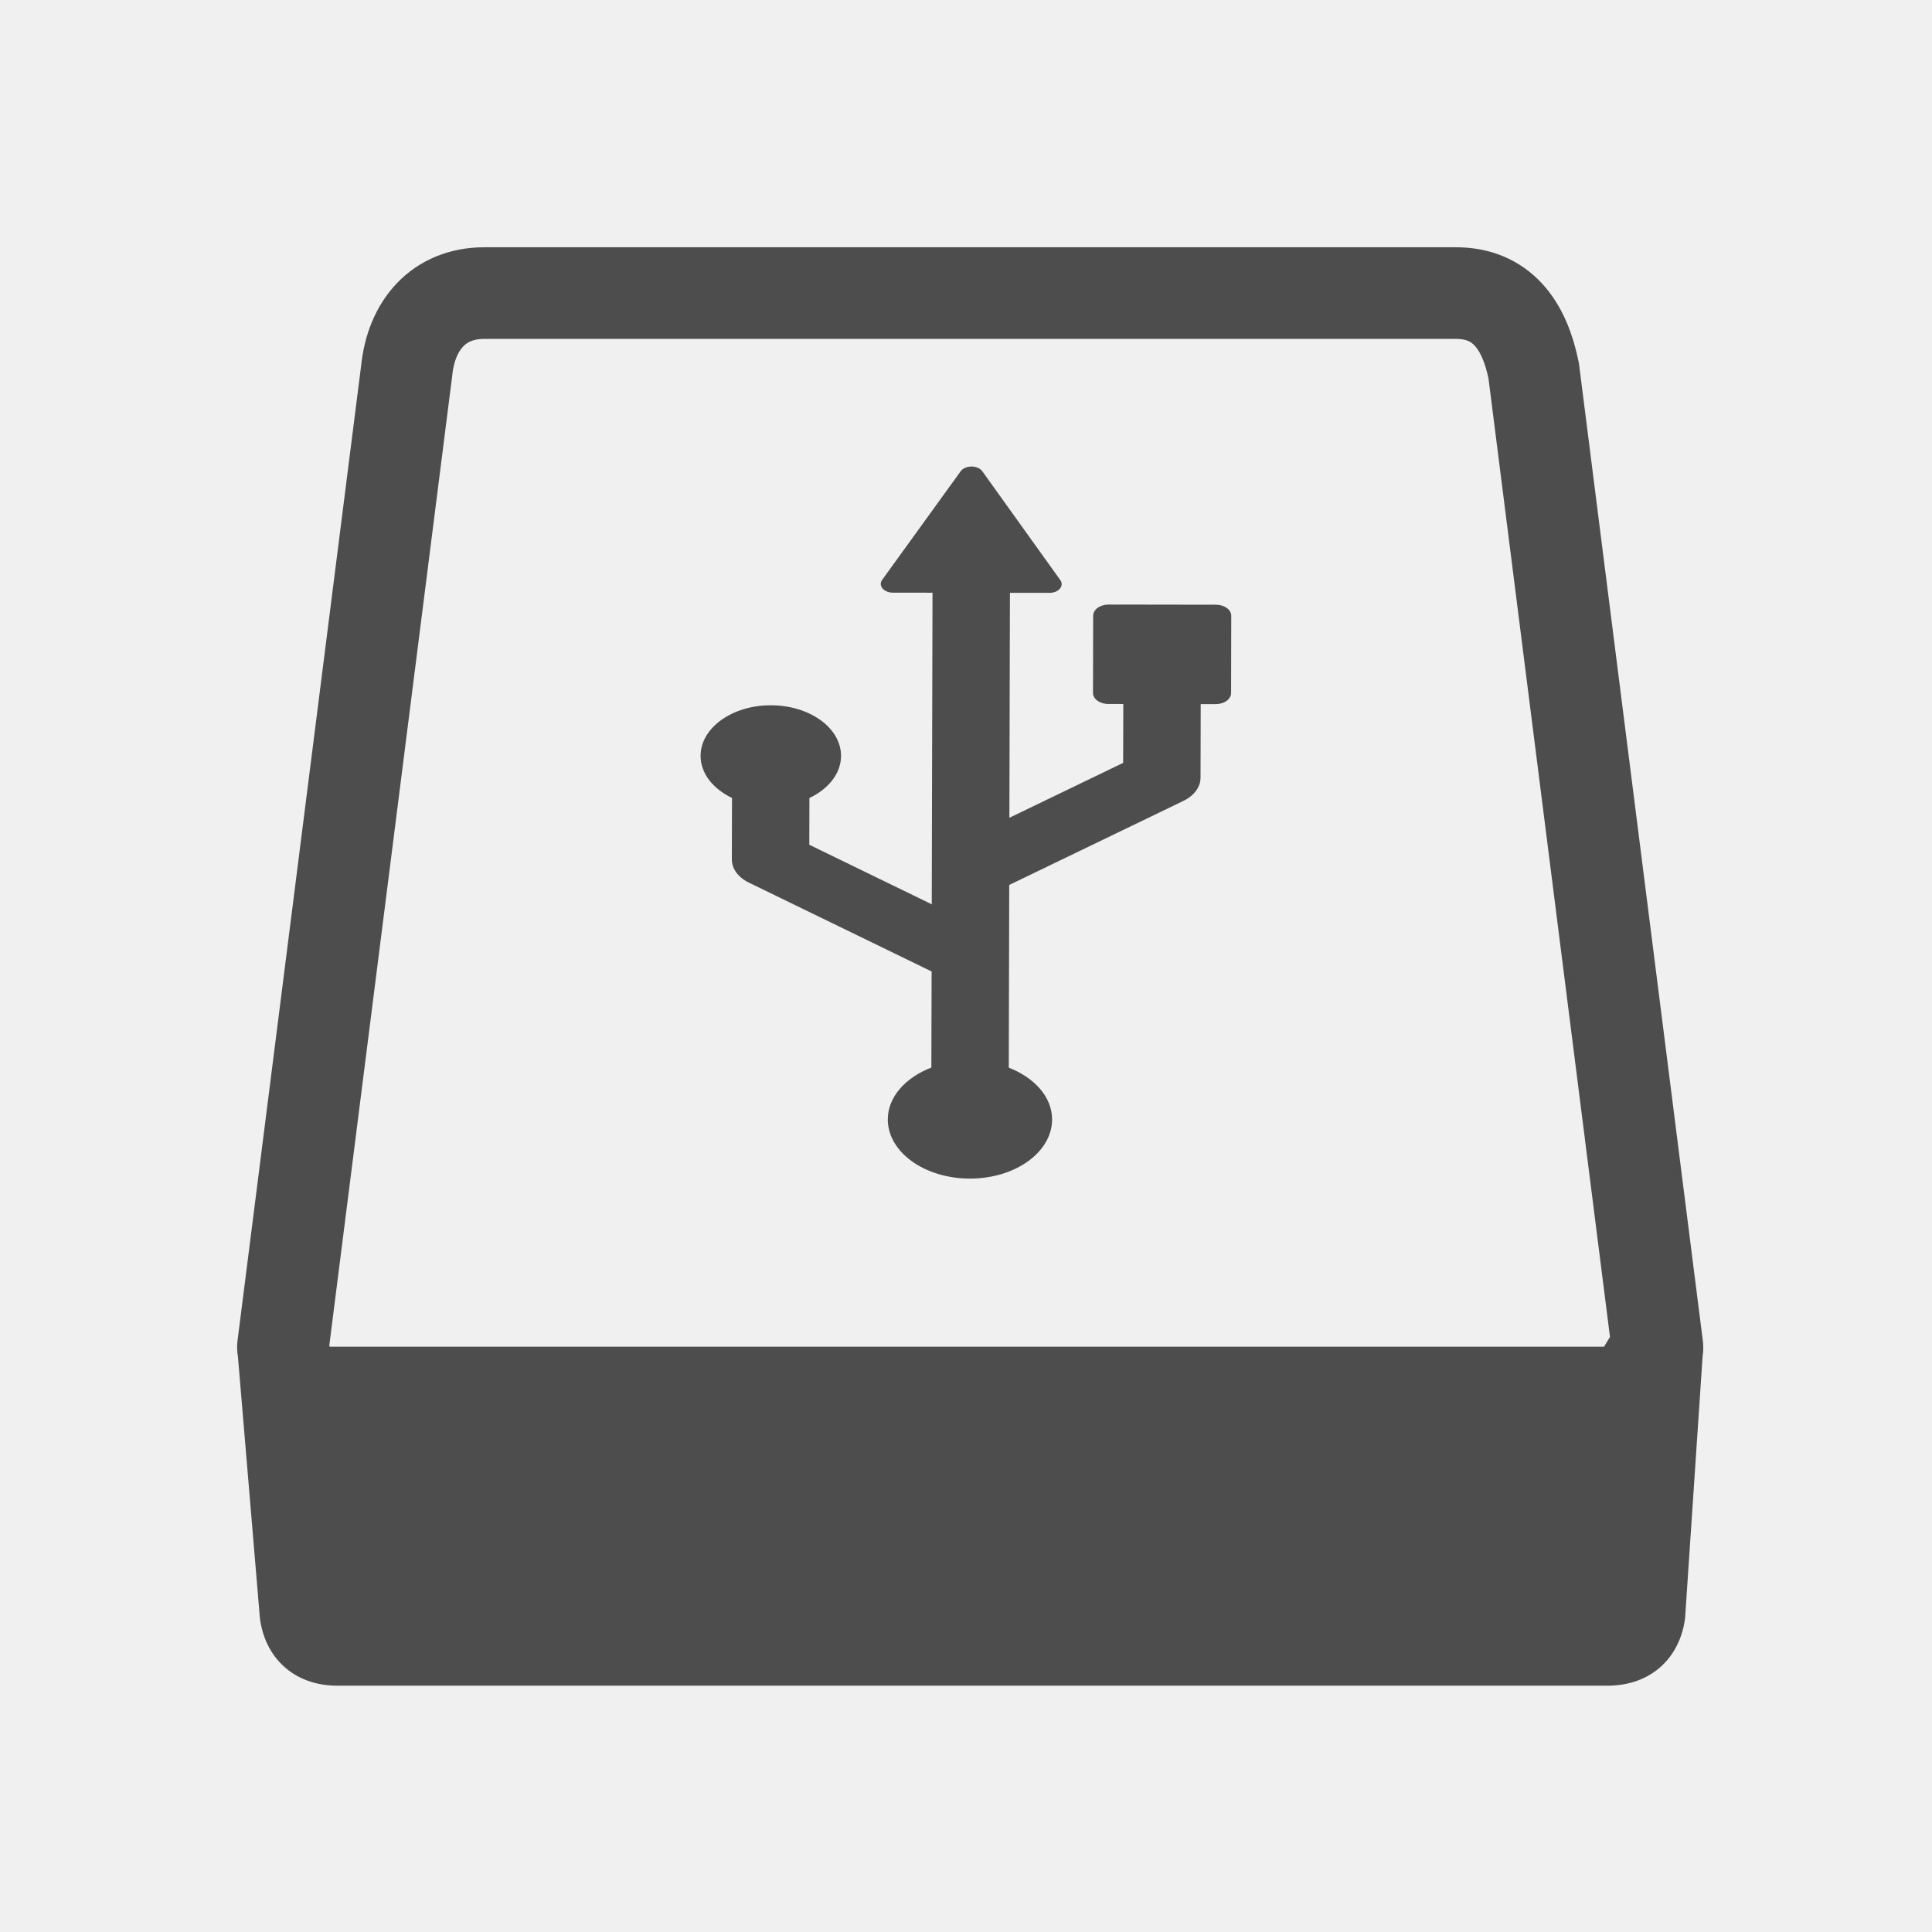
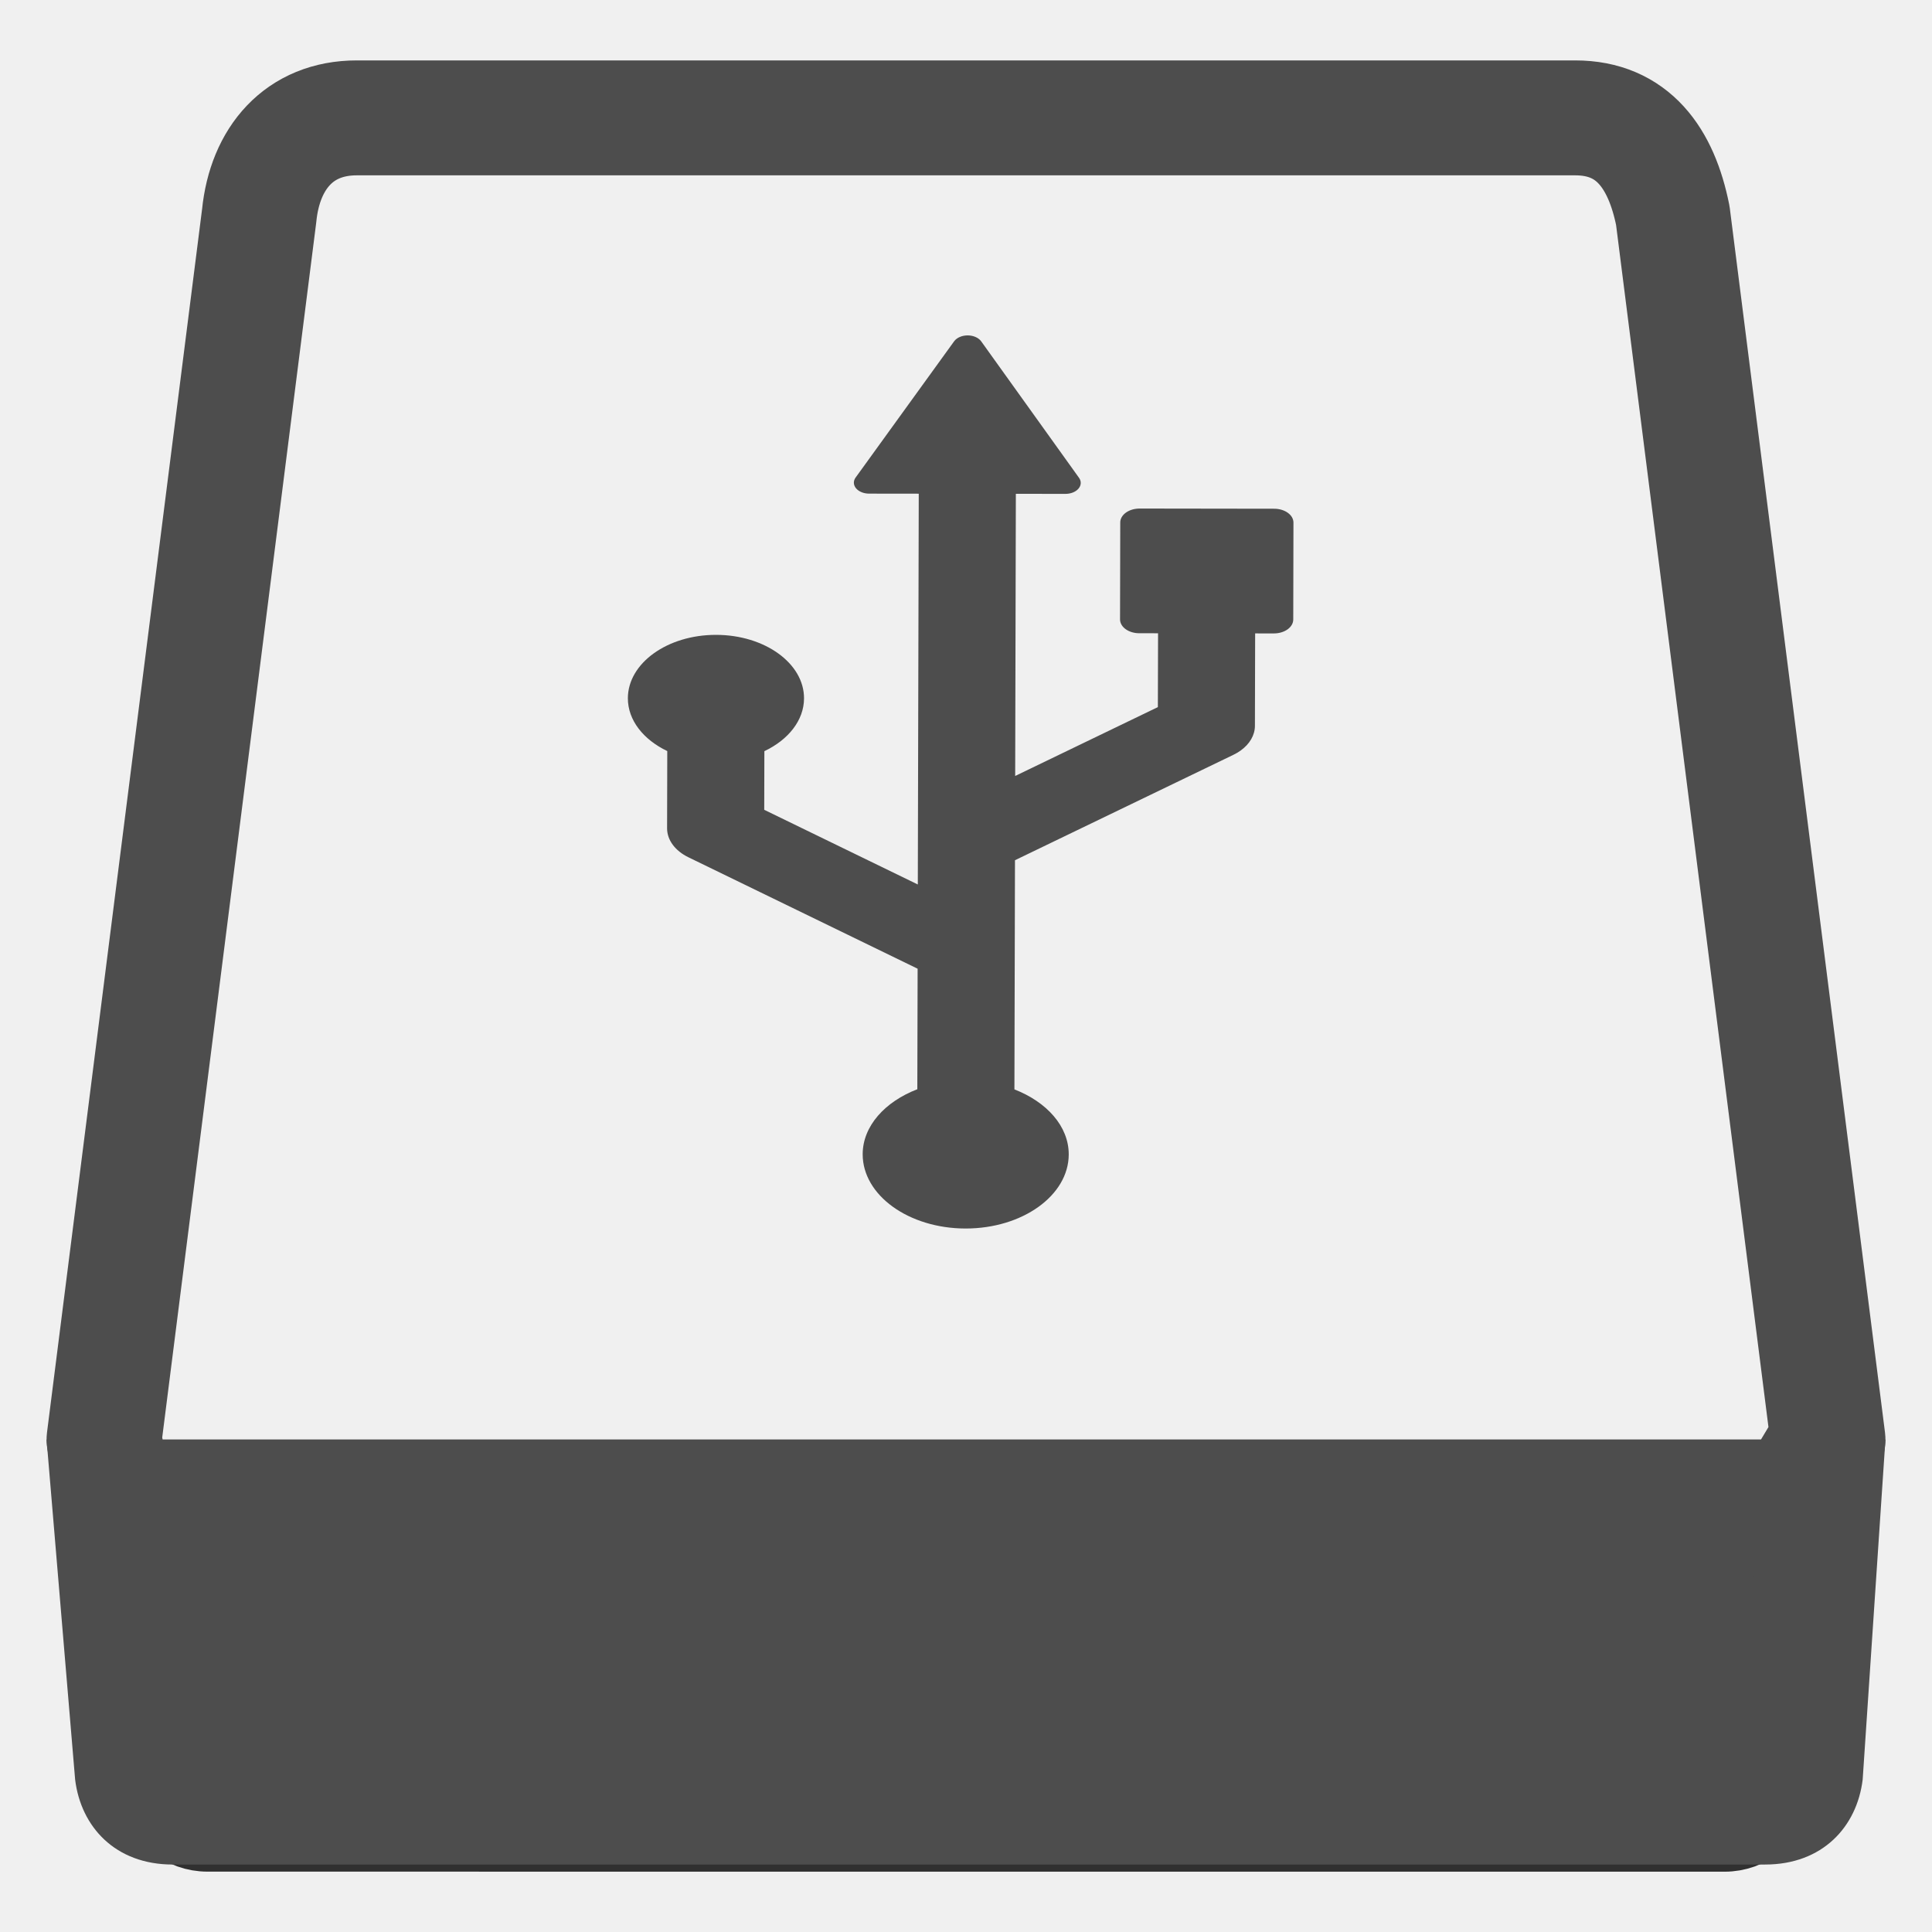
<svg xmlns="http://www.w3.org/2000/svg" width="16" height="16" id="svg2" version="1.1" viewBox="0 0 16 16">
  <defs id="defs4">
+     <linearGradient id="linearGradient5263">
+       <stop id="stop5265" style="stop-color:#a0d5ff;stop-opacity:1" offset="0" />
+       <stop id="stop5267" style="stop-color:#a0d5ff;stop-opacity:1" offset="1" />
+     </linearGradient>
+     <clipPath id="clipPath4458">
+       <path id="use4460" d="m 69.626,12.145 -0.052,0 c -22.727,-0.292 -46.472,4.077 -46.709,4.122 -2.424,0.451 -4.946,2.974 -5.397,5.397 -0.044,0.237 -4.414,23.983 -4.122,46.71 -0.292,22.777 4.078,46.523 4.122,46.761 0.451,2.423 2.974,4.945 5.398,5.398 0.237,0.044 23.982,4.413 46.709,4.121 22.779,0.292 46.524,-4.077 46.761,-4.121 2.423,-0.452 4.946,-2.976 5.398,-5.399 0.044,-0.236 4.413,-23.981 4.121,-46.709 0.292,-22.777 -4.077,-46.523 -4.121,-46.761 -0.453,-2.423 -2.976,-4.946 -5.398,-5.397 -0.238,-0.045 -23.984,-4.414 -46.71,-4.122 z" />
+     </clipPath>
+     <linearGradient id="linearGradient4237">
+       <stop id="stop4239" style="stop-color:#ff594d;stop-opacity:1" offset="0" />
+       <stop id="stop4241" style="stop-color:#ff7f76;stop-opacity:1" offset="1" />
+     </linearGradient>
+     <linearGradient id="linearGradient4210">
+       <stop offset="0" style="stop-color:#ff584c;stop-opacity:1" id="stop4212" />
+       <stop offset="1" style="stop-color:#ff8077;stop-opacity:1" id="stop4214" />
+     </linearGradient>
+     <linearGradient id="linearGradient4179">
+       <stop id="stop4181" style="stop-color:#ffee5e;stop-opacity:1" offset="0" />
+       <stop id="stop4183" style="stop-color:#feff8b;stop-opacity:1" offset="1" />
+     </linearGradient>
+     <linearGradient id="linearGradient4210-3">
+       <stop id="stop4212-1" style="stop-color:#ffce69;stop-opacity:1" offset="0" />
+       <stop id="stop4214-6" style="stop-color:#ffce54;stop-opacity:1" offset="1" />
+     </linearGradient>
+     <linearGradient id="linearGradient4237-0">
+       <stop offset="0" style="stop-color:#ffee5e;stop-opacity:1" id="stop4239-8" />
+       <stop offset="1" style="stop-color:#feff9f;stop-opacity:1" id="stop4241-9" />
+     </linearGradient>
+     <linearGradient id="linearGradient4237-2">
+       <stop offset="0" style="stop-color:#ffa0a6;stop-opacity:1" id="stop4239-7" />
+       <stop offset="1" style="stop-color:#ffa0a5;stop-opacity:1" id="stop4241-2" />
+     </linearGradient>
+     <linearGradient id="linearGradient8311">
+       <stop id="stop8313" style="stop-color:#ce89ff;stop-opacity:1" offset="0" />
+       <stop id="stop8315" style="stop-color:#e898ff;stop-opacity:1" offset="1" />
+     </linearGradient>
+     <linearGradient id="linearGradient4237-8">
+       <stop offset="0" style="stop-color:#cf8aff;stop-opacity:1" id="stop4239-2" />
+       <stop offset="1" style="stop-color:#eaa0ff;stop-opacity:1" id="stop4241-3" />
+     </linearGradient>
+     <linearGradient id="linearGradient8311-3">
+       <stop id="stop8313-0" style="stop-color:#ffcc6b;stop-opacity:1" offset="0" />
+       <stop id="stop8315-1" style="stop-color:#ffcf98;stop-opacity:1" offset="1" />
+     </linearGradient>
+     <linearGradient id="linearGradient4237-3">
+       <stop offset="0" style="stop-color:#ffcc6e;stop-opacity:1" id="stop4239-0" />
+       <stop offset="1" style="stop-color:#ffe4a0;stop-opacity:1" id="stop4241-7" />
+     </linearGradient>
+     <linearGradient id="linearGradient8311-31">
+       <stop id="stop8313-2" style="stop-color:#f089ff;stop-opacity:1" offset="0" />
+       <stop id="stop8315-6" style="stop-color:#ffadea;stop-opacity:1" offset="1" />
+     </linearGradient>
+     <linearGradient id="linearGradient4237-6">
+       <stop offset="0" style="stop-color:#f18bfe;stop-opacity:1" id="stop4239-22" />
+       <stop offset="1" style="stop-color:#fcc3ff;stop-opacity:1" id="stop4241-0" />
+     </linearGradient>
+     <linearGradient id="linearGradient8467">
+       <stop offset="0" style="stop-color:#b9b9b9;stop-opacity:1" id="stop8469" />
+       <stop offset="1" style="stop-color:#d1d1d1;stop-opacity:1" id="stop8471" />
+     </linearGradient>
+     <linearGradient id="linearGradient8311-5">
+       <stop id="stop8313-7" style="stop-color:#b9b9b9;stop-opacity:1" offset="0" />
+       <stop id="stop8315-3" style="stop-color:#d2d2d2;stop-opacity:1" offset="1" />
+     </linearGradient>
+     <linearGradient id="linearGradient4237-4">
+       <stop offset="0" style="stop-color:#bababa;stop-opacity:1" id="stop4239-9" />
+       <stop offset="1" style="stop-color:#c8c8c8;stop-opacity:1" id="stop4241-37" />
+     </linearGradient>
+     <linearGradient id="linearGradient8467-7">
+       <stop offset="0" style="stop-color:#3ec896;stop-opacity:1" id="stop8469-4" />
+       <stop offset="1" style="stop-color:#66d9af;stop-opacity:1" id="stop8471-7" />
+     </linearGradient>
+     <linearGradient id="linearGradient8311-1">
+       <stop id="stop8313-9" style="stop-color:#494949;stop-opacity:1" offset="0" />
+       <stop id="stop8315-5" style="stop-color:#616774;stop-opacity:1" offset="1" />
+     </linearGradient>
+     <linearGradient gradientUnits="userSpaceOnUse" gradientTransform="scale(1.128802,0.8858951)" x1="209.957" y1="0" x2="209.957" y2="116.694" id="linearGradient-1">
+       <stop stop-color="#A7A7A7" offset="0%" id="stop4884" />
+       <stop stop-color="#8D8D8D" offset="100%" id="stop4886" />
+     </linearGradient>
+     <linearGradient gradientUnits="userSpaceOnUse" gradientTransform="scale(1.227981,0.8143451)" x1="193" y1="411.584" x2="193" y2="105.4" id="linearGradient-2">
+       <stop stop-color="#707070" offset="0%" id="stop4889" />
+       <stop stop-color="#ABABAB" offset="100%" id="stop4891" />
+     </linearGradient>
+     <linearGradient gradientUnits="userSpaceOnUse" gradientTransform="scale(1.227981,0.8143451)" x1="193" y1="70.609" x2="193" y2="457.423" id="linearGradient-3">
+       <stop stop-color="#000000" stop-opacity="0" offset="0%" id="stop4894" />
+       <stop stop-color="#000000" stop-opacity="0.19" offset="100%" id="stop4896" />
+     </linearGradient>
+     <linearGradient id="linearGradient4232">
+       <stop id="stop4234" offset="0" style="stop-color:#333333;stop-opacity:1" />
+       <stop id="stop4236" offset="1" style="stop-color:#353535;stop-opacity:1" />
+     </linearGradient>
+     <linearGradient id="linearGradient4172">
+       <stop style="stop-color:#3dc796;stop-opacity:1" offset="0" id="stop4174" />
+       <stop style="stop-color:#57d68d;stop-opacity:1" offset="1" id="stop4176" />
+     </linearGradient>
+     <linearGradient id="linearGradient4233">
+       <stop id="stop4235" offset="0" style="stop-color:#212121;stop-opacity:1" />
+       <stop id="stop4237" offset="1" style="stop-color:#1d2022;stop-opacity:0" />
+     </linearGradient>
+     <linearGradient id="linearGradient8467-6">
+       <stop offset="0" style="stop-color:#56d8d1;stop-opacity:1" id="stop8469-5" />
+       <stop offset="1" style="stop-color:#9df7ee;stop-opacity:1" id="stop8471-8" />
+     </linearGradient>
+     <linearGradient id="linearGradient8311-10">
+       <stop id="stop8313-3" style="stop-color:#55d8d1;stop-opacity:1" offset="0" />
+       <stop id="stop8315-8" style="stop-color:#66efe7;stop-opacity:1" offset="1" />
+     </linearGradient>
+     <linearGradient id="linearGradient8467-8">
+       <stop offset="0" style="stop-color:#dea679;stop-opacity:1" id="stop8469-9" />
+       <stop offset="1" style="stop-color:#f7d19d;stop-opacity:1" id="stop8471-2" />
+     </linearGradient>
+     <linearGradient id="linearGradient8311-0">
+       <stop id="stop8313-90" style="stop-color:#dda579;stop-opacity:1" offset="0" />
+       <stop id="stop8315-88" style="stop-color:#f3bc87;stop-opacity:1" offset="1" />
+     </linearGradient>
+     <linearGradient id="linearGradient8467-2">
+       <stop offset="0" style="stop-color:#5fa4d5;stop-opacity:1" id="stop8469-6" />
+       <stop offset="1" style="stop-color:#9dc9f7;stop-opacity:1" id="stop8471-5" />
+     </linearGradient>
+     <linearGradient id="linearGradient8311-06">
+       <stop id="stop8313-6" style="stop-color:#5fa3d4;stop-opacity:1" offset="0" />
+       <stop id="stop8315-2" style="stop-color:#6bb9ff;stop-opacity:1" offset="1" />
+     </linearGradient>
    <linearGradient id="linearGradient4737">
-       <stop style="stop-color:#9e9e9e;stop-opacity:1" offset="0" id="stop4739" />
-       <stop style="stop-color:#969696;stop-opacity:1;" offset="1" id="stop4741" />
+       <stop id="stop4739" offset="0" style="stop-color:#9e9e9e;stop-opacity:1" />
+       <stop id="stop4741" offset="1" style="stop-color:#969696;stop-opacity:1;" />
    </linearGradient>
    <linearGradient id="linearGradient3923">
-       <stop id="stop3925" offset="0" style="stop-color:#c8c8c8;stop-opacity:1;" />
-       <stop id="stop3927" offset="1" style="stop-color:#969696;stop-opacity:1;" />
+       <stop style="stop-color:#c8c8c8;stop-opacity:1;" offset="0" id="stop3925" />
+       <stop style="stop-color:#969696;stop-opacity:1;" offset="1" id="stop3927" />
    </linearGradient>
    <linearGradient id="linearGradient3911">
-       <stop id="stop3913" offset="0" style="stop-color:#828282;stop-opacity:1;" />
-       <stop id="stop3915" offset="1" style="stop-color:#c8c8c8;stop-opacity:1;" />
+       <stop style="stop-color:#828282;stop-opacity:1;" offset="0" id="stop3913" />
+       <stop style="stop-color:#c8c8c8;stop-opacity:1;" offset="1" id="stop3915" />
    </linearGradient>
    <linearGradient id="linearGradient3781">
-       <stop style="stop-color:#dcdcdc;stop-opacity:1;" offset="0" id="stop3783" />
-       <stop style="stop-color:#f0f0f0;stop-opacity:1;" offset="1" id="stop3785" />
+       <stop id="stop3783" offset="0" style="stop-color:#dcdcdc;stop-opacity:1;" />
+       <stop id="stop3785" offset="1" style="stop-color:#f0f0f0;stop-opacity:1;" />
    </linearGradient>
    <linearGradient id="linearGradient3780">
-       <stop id="stop3782" offset="0" style="stop-color:#b2b2b2;stop-opacity:1" />
-       <stop id="stop3784" offset="1" style="stop-color:#afafaf;stop-opacity:1" />
+       <stop style="stop-color:#b2b2b2;stop-opacity:1" offset="0" id="stop3782" />
+       <stop style="stop-color:#afafaf;stop-opacity:1" offset="1" id="stop3784" />
    </linearGradient>
    <linearGradient id="linearGradient3687">
-       <stop style="stop-color:#2c2c2c;stop-opacity:1" offset="0" id="stop3689" />
-       <stop id="stop3691" offset="0.111" style="stop-color:#414141;stop-opacity:1" />
-       <stop id="stop3693" offset="0.29" style="stop-color:#474747;stop-opacity:1" />
-       <stop id="stop3695" offset="0.512" style="stop-color:#4e4e4e;stop-opacity:1" />
-       <stop id="stop3699" offset="0.752" style="stop-color:#3c3c3c;stop-opacity:1;" />
-       <stop style="stop-color:#323232;stop-opacity:1" offset="0.897" id="stop3701" />
-       <stop style="stop-color:#272727;stop-opacity:1" offset="1" id="stop3703" />
+       <stop id="stop3689" offset="0" style="stop-color:#2c2c2c;stop-opacity:1" />
+       <stop style="stop-color:#414141;stop-opacity:1" offset="0.111" id="stop3691" />
+       <stop style="stop-color:#474747;stop-opacity:1" offset="0.29" id="stop3693" />
+       <stop style="stop-color:#4e4e4e;stop-opacity:1" offset="0.512" id="stop3695" />
+       <stop style="stop-color:#3c3c3c;stop-opacity:1;" offset="0.752" id="stop3699" />
+       <stop id="stop3701" offset="0.897" style="stop-color:#323232;stop-opacity:1" />
+       <stop id="stop3703" offset="1" style="stop-color:#272727;stop-opacity:1" />
    </linearGradient>
  </defs>
  <g id="layer1" transform="translate(0,-1036.362)">
-     <g id="g4164" transform="matrix(0.3304146,0,0,0.3304146,1.962386,1038.684)">
-       <g id="g4399" transform="matrix(1.148354,0,0,1.148354,-2.292846,-1.978147)">
-         <g style="fill:#4d4d4d;fill-opacity:1" id="g4140">
-           <path style="opacity:1;fill:#4d4d4d;fill-opacity:1" d="m 4.8,32.019 c -0.5,0 -0.9,-0.344 -1,-0.774 L 3.1,26 l 8.1,0 13.6,0 8.1,0 -0.7,5.246 c -0.1,0.43 -0.5,0.774 -1,0.774 z" id="path4142" />
-           <g transform="matrix(1,0,0,0.8217191,0,4.457022)" style="fill:#4d4d4d;fill-opacity:1" id="g4144">
-             <path style="fill:#4d4d4d;fill-opacity:1" d="m 31.8,27 -0.5,5 -26.5,0 -0.5,-5 6.4,0 14.8,0 6.3,0 M 34,25 24,25 2,25 2.497,32.2 c 0.1,1 0.698,1.8 1.698,1.8 l 27.711,0 c 1,0 1.598,-0.8 1.698,-1.8 z" id="path4146" />
-           </g>
-         </g>
-         <path style="fill-opacity:0.12;stroke:#4d4d4d;stroke-width:2;stroke-linejoin:round;stroke-miterlimit:10;stroke-opacity:1;fill:none" stroke-miterlimit="10" d="M 25,26 11,26 3.2,26 3,25 5.7,3.7 C 5.8,2.7 6.397,2 7.397,2 L 28.603,2 C 29.603,2 30.1,2.7 30.3,3.7 L 33,25 32.4,26 Z" id="path4148" />
+     <g transform="matrix(0.9053755,0,0,0.9053755,-365.9168,562.0602)" id="layer1-0" style="fill:none;fill-opacity:1;stroke:#4f96d1;stroke-opacity:1" />
+     <g transform="translate(-401.0123,510.6337)" id="layer1-00">
+       <g transform="translate(5.42985,-7.986519)" id="layer1-12">
+         <path id="path4224" d="m 386.571,526.798 0,1 7,0 1,-3 -1,2 z" style="fill:#ffffff;fill-opacity:0.235;fill-rule:evenodd;stroke:none;stroke-width:1px;stroke-linecap:butt;stroke-linejoin:miter;stroke-opacity:1" />
      </g>
-     </g>
-     <g transform="translate(-415.5448,508.8212)" id="layer1-6">
-       <g transform="translate(396.1879,-508.135)" id="layer1-3">
-         <g id="layer1-6-1" transform="translate(-396.0983,508.1067)">
-           <g style="fill:#4d4d4d;fill-opacity:1;stroke:none;stroke-width:4.874;stroke-miterlimit:4;stroke-dasharray:none" transform="matrix(0.00927984,-0.0066577,0.00924792,0.00668069,419.1234,534.3809)" id="g4782">
-             <path style="fill:#4d4d4d;fill-opacity:1;stroke:none;stroke-width:4.874;stroke-miterlimit:4;stroke-dasharray:none" d="M 481.095,209.443 433.14,161.464 c -1.832,-1.823 -4.301,-2.852 -6.881,-2.852 -2.582,0 -5.051,1.02 -6.883,2.844 l -47.971,47.986 c -3.809,3.791 -3.809,9.956 0,13.749 l 6.691,6.683 -36.563,36.548 -84.964,-16.617 139.673,-139.672 17.684,17.684 c 1.897,1.897 4.65,2.669 7.248,2.031 2.614,-0.638 4.7,-2.581 5.514,-5.139 L 459.221,22.19 c 0.859,-2.732 0.127,-5.727 -1.898,-7.759 -2.039,-2.023 -5.018,-2.757 -7.757,-1.888 l -102.52,32.525 c -2.55,0.813 -4.509,2.9 -5.146,5.504 -0.638,2.614 0.143,5.361 2.039,7.257 l 17.699,17.701 -193.456,193.449 -17.923,-91.67 29.027,-29.027 c 14.099,2.868 29.314,-1.141 40.244,-12.069 17.35,-17.334 17.35,-45.444 -0.017,-62.794 -17.317,-17.334 -45.422,-17.31 -62.771,0.024 -10.945,10.929 -14.943,26.151 -12.075,40.251 l -38.221,38.219 c -5.768,5.761 -8.284,14.004 -6.707,22.003 l 26.75,136.765 -59.664,59.655 c -17.699,-5.313 -37.631,-1.202 -51.618,12.785 -20.265,20.282 -20.282,53.14 -0.017,73.422 20.297,20.296 53.164,20.296 73.444,0.016 13.989,-13.98 18.082,-33.895 12.777,-51.603 l 113.448,-113.44 130.066,25.441 c 1.562,0.304 3.139,0.455 4.7,0.455 6.42,0 12.667,-2.533 17.301,-7.17 l 45.756,-45.756 6.692,6.692 c 1.832,1.823 4.301,2.843 6.883,2.843 2.58,0 5.049,-1.027 6.881,-2.852 l 47.955,-47.978 c 3.809,-3.799 3.809,-9.949 0.002,-13.748 z" id="path4744" />
-             <g style="fill:#4d4d4d;fill-opacity:1;stroke:none;stroke-width:4.874;stroke-miterlimit:4;stroke-dasharray:none" id="g4746" />
-             <g style="fill:#4d4d4d;fill-opacity:1;stroke:none;stroke-width:4.874;stroke-miterlimit:4;stroke-dasharray:none" id="g4748" />
-             <g style="fill:#4d4d4d;fill-opacity:1;stroke:none;stroke-width:4.874;stroke-miterlimit:4;stroke-dasharray:none" id="g4750" />
-             <g style="fill:#4d4d4d;fill-opacity:1;stroke:none;stroke-width:4.874;stroke-miterlimit:4;stroke-dasharray:none" id="g4752" />
-             <g style="fill:#4d4d4d;fill-opacity:1;stroke:none;stroke-width:4.874;stroke-miterlimit:4;stroke-dasharray:none" id="g4754" />
-             <g style="fill:#4d4d4d;fill-opacity:1;stroke:none;stroke-width:4.874;stroke-miterlimit:4;stroke-dasharray:none" id="g4756" />
-             <g style="fill:#4d4d4d;fill-opacity:1;stroke:none;stroke-width:4.874;stroke-miterlimit:4;stroke-dasharray:none" id="g4758" />
-             <g style="fill:#4d4d4d;fill-opacity:1;stroke:none;stroke-width:4.874;stroke-miterlimit:4;stroke-dasharray:none" id="g4760" />
-             <g style="fill:#4d4d4d;fill-opacity:1;stroke:none;stroke-width:4.874;stroke-miterlimit:4;stroke-dasharray:none" id="g4762" />
-             <g style="fill:#4d4d4d;fill-opacity:1;stroke:none;stroke-width:4.874;stroke-miterlimit:4;stroke-dasharray:none" id="g4764" />
-             <g style="fill:#4d4d4d;fill-opacity:1;stroke:none;stroke-width:4.874;stroke-miterlimit:4;stroke-dasharray:none" id="g4766" />
-             <g style="fill:#4d4d4d;fill-opacity:1;stroke:none;stroke-width:4.874;stroke-miterlimit:4;stroke-dasharray:none" id="g4768" />
-             <g style="fill:#4d4d4d;fill-opacity:1;stroke:none;stroke-width:4.874;stroke-miterlimit:4;stroke-dasharray:none" id="g4770" />
-             <g style="fill:#4d4d4d;fill-opacity:1;stroke:none;stroke-width:4.874;stroke-miterlimit:4;stroke-dasharray:none" id="g4772" />
-             <g style="fill:#4d4d4d;fill-opacity:1;stroke:none;stroke-width:4.874;stroke-miterlimit:4;stroke-dasharray:none" id="g4774" />
+       <g transform="translate(5.05585,-5.251147)" id="layer1-4">
+         <path id="path4224-9" d="m 386.571,526.798 0,1 7,0 1,-3 -1,2 z" style="fill:#ffffff;fill-opacity:0.235;fill-rule:evenodd;stroke:none;stroke-width:1px;stroke-linecap:butt;stroke-linejoin:miter;stroke-opacity:1" />
+         <g transform="translate(-11.317,5.882492)" id="layer1-9" style="stroke:#000000;stroke-opacity:0.8">
+           <g transform="translate(1.873303,-0.2841054)" id="layer1-79">
+             <g transform="translate(-2.051872,-0.9785853)" id="layer1-2" style="fill:#000000;fill-opacity:1">
+               <g transform="matrix(1.254231,0,0,1.254231,405.3748,-775.5457)" id="layer1-91">
+                 <g transform="matrix(0.3304146,0,0,0.3304146,1.962386,1038.684)" id="g4164-4">
+                   <g transform="matrix(1.148354,0,0,1.148354,-2.292846,-1.978147)" id="g4399-7">
+                     <g id="g4140-8" style="fill:#4d4d4d;fill-opacity:1">
+                       <path id="path4142-0" d="m 4.8,32.019 c -0.5,0 -0.9,-0.344 -1,-0.774 L 3.1,26 l 8.1,0 13.6,0 8.1,0 -0.7,5.246 c -0.1,0.43 -0.5,0.774 -1,0.774 z" style="opacity:1;fill:#4d4d4d;fill-opacity:1" />
+                       <g id="g4144-6" style="fill:#4d4d4d;fill-opacity:1" transform="matrix(1,0,0,0.8217191,0,4.457022)">
+                         <path id="path4146-0" d="m 31.8,27 -0.5,5 -26.5,0 -0.5,-5 6.4,0 14.8,0 6.3,0 M 34,25 24,25 2,25 2.497,32.2 c 0.1,1 0.698,1.8 1.698,1.8 l 27.711,0 c 1,0 1.598,-0.8 1.698,-1.8 z" style="fill:#4d4d4d;fill-opacity:1;stroke:none" />
+                       </g>
+                     </g>
+                     <path id="path4148-1" d="M 25,26 11,26 3.2,26 3,25 5.7,3.7 C 5.8,2.7 6.397,2 7.397,2 L 28.603,2 C 29.603,2 30.1,2.7 30.3,3.7 L 33,25 32.4,26 Z" stroke-miterlimit="10" style="fill:none;fill-opacity:0.12;stroke:#4d4d4d;stroke-width:2;stroke-linejoin:round;stroke-miterlimit:10;stroke-opacity:1" />
+                   </g>
+                 </g>
+                 <g id="layer1-6" transform="translate(-415.5448,508.8212)">
+                   <g id="layer1-3" transform="translate(396.1879,-508.135)">
+                     <g transform="translate(-396.0983,508.1067)" id="layer1-6-1">
+                       <g id="g4782" transform="matrix(0.00927984,-0.0066577,0.00924792,0.00668069,419.1234,534.3809)" style="fill:#4d4d4d;fill-opacity:1;stroke:none;stroke-width:4.874;stroke-miterlimit:4;stroke-dasharray:none">
+                         <path id="path4744" d="M 481.095,209.443 433.14,161.464 c -1.832,-1.823 -4.301,-2.852 -6.881,-2.852 -2.582,0 -5.051,1.02 -6.883,2.844 l -47.971,47.986 c -3.809,3.791 -3.809,9.956 0,13.749 l 6.691,6.683 -36.563,36.548 -84.964,-16.617 139.673,-139.672 17.684,17.684 c 1.897,1.897 4.65,2.669 7.248,2.031 2.614,-0.638 4.7,-2.581 5.514,-5.139 L 459.221,22.19 c 0.859,-2.732 0.127,-5.727 -1.898,-7.759 -2.039,-2.023 -5.018,-2.757 -7.757,-1.888 l -102.52,32.525 c -2.55,0.813 -4.509,2.9 -5.146,5.504 -0.638,2.614 0.143,5.361 2.039,7.257 l 17.699,17.701 -193.456,193.449 -17.923,-91.67 29.027,-29.027 c 14.099,2.868 29.314,-1.141 40.244,-12.069 17.35,-17.334 17.35,-45.444 -0.017,-62.794 -17.317,-17.334 -45.422,-17.31 -62.771,0.024 -10.945,10.929 -14.943,26.151 -12.075,40.251 l -38.221,38.219 c -5.768,5.761 -8.284,14.004 -6.707,22.003 l 26.75,136.765 -59.664,59.655 c -17.699,-5.313 -37.631,-1.202 -51.618,12.785 -20.265,20.282 -20.282,53.14 -0.017,73.422 20.297,20.296 53.164,20.296 73.444,0.016 13.989,-13.98 18.082,-33.895 12.777,-51.603 l 113.448,-113.44 130.066,25.441 c 1.562,0.304 3.139,0.455 4.7,0.455 6.42,0 12.667,-2.533 17.301,-7.17 l 45.756,-45.756 6.692,6.692 c 1.832,1.823 4.301,2.843 6.883,2.843 2.58,0 5.049,-1.027 6.881,-2.852 l 47.955,-47.978 c 3.809,-3.799 3.809,-9.949 0.002,-13.748 z" style="fill:#4d4d4d;fill-opacity:1;stroke:none;stroke-width:4.874;stroke-miterlimit:4;stroke-dasharray:none" />
+                         <g id="g4746" style="fill:#4d4d4d;fill-opacity:1;stroke:none;stroke-width:4.874;stroke-miterlimit:4;stroke-dasharray:none" />
+                         <g id="g4748" style="fill:#4d4d4d;fill-opacity:1;stroke:none;stroke-width:4.874;stroke-miterlimit:4;stroke-dasharray:none" />
+                         <g id="g4750" style="fill:#4d4d4d;fill-opacity:1;stroke:none;stroke-width:4.874;stroke-miterlimit:4;stroke-dasharray:none" />
+                         <g id="g4752" style="fill:#4d4d4d;fill-opacity:1;stroke:none;stroke-width:4.874;stroke-miterlimit:4;stroke-dasharray:none" />
+                         <g id="g4754" style="fill:#4d4d4d;fill-opacity:1;stroke:none;stroke-width:4.874;stroke-miterlimit:4;stroke-dasharray:none" />
+                         <g id="g4756" style="fill:#4d4d4d;fill-opacity:1;stroke:none;stroke-width:4.874;stroke-miterlimit:4;stroke-dasharray:none" />
+                         <g id="g4758" style="fill:#4d4d4d;fill-opacity:1;stroke:none;stroke-width:4.874;stroke-miterlimit:4;stroke-dasharray:none" />
+                         <g id="g4760" style="fill:#4d4d4d;fill-opacity:1;stroke:none;stroke-width:4.874;stroke-miterlimit:4;stroke-dasharray:none" />
+                         <g id="g4762" style="fill:#4d4d4d;fill-opacity:1;stroke:none;stroke-width:4.874;stroke-miterlimit:4;stroke-dasharray:none" />
+                         <g id="g4764" style="fill:#4d4d4d;fill-opacity:1;stroke:none;stroke-width:4.874;stroke-miterlimit:4;stroke-dasharray:none" />
+                         <g id="g4766" style="fill:#4d4d4d;fill-opacity:1;stroke:none;stroke-width:4.874;stroke-miterlimit:4;stroke-dasharray:none" />
+                         <g id="g4768" style="fill:#4d4d4d;fill-opacity:1;stroke:none;stroke-width:4.874;stroke-miterlimit:4;stroke-dasharray:none" />
+                         <g id="g4770" style="fill:#4d4d4d;fill-opacity:1;stroke:none;stroke-width:4.874;stroke-miterlimit:4;stroke-dasharray:none" />
+                         <g id="g4772" style="fill:#4d4d4d;fill-opacity:1;stroke:none;stroke-width:4.874;stroke-miterlimit:4;stroke-dasharray:none" />
+                         <g id="g4774" style="fill:#4d4d4d;fill-opacity:1;stroke:none;stroke-width:4.874;stroke-miterlimit:4;stroke-dasharray:none" />
+                       </g>
+                     </g>
+                   </g>
+                 </g>
+               </g>
+             </g>
          </g>
        </g>
      </g>
    </g>
  </g>
</svg>
